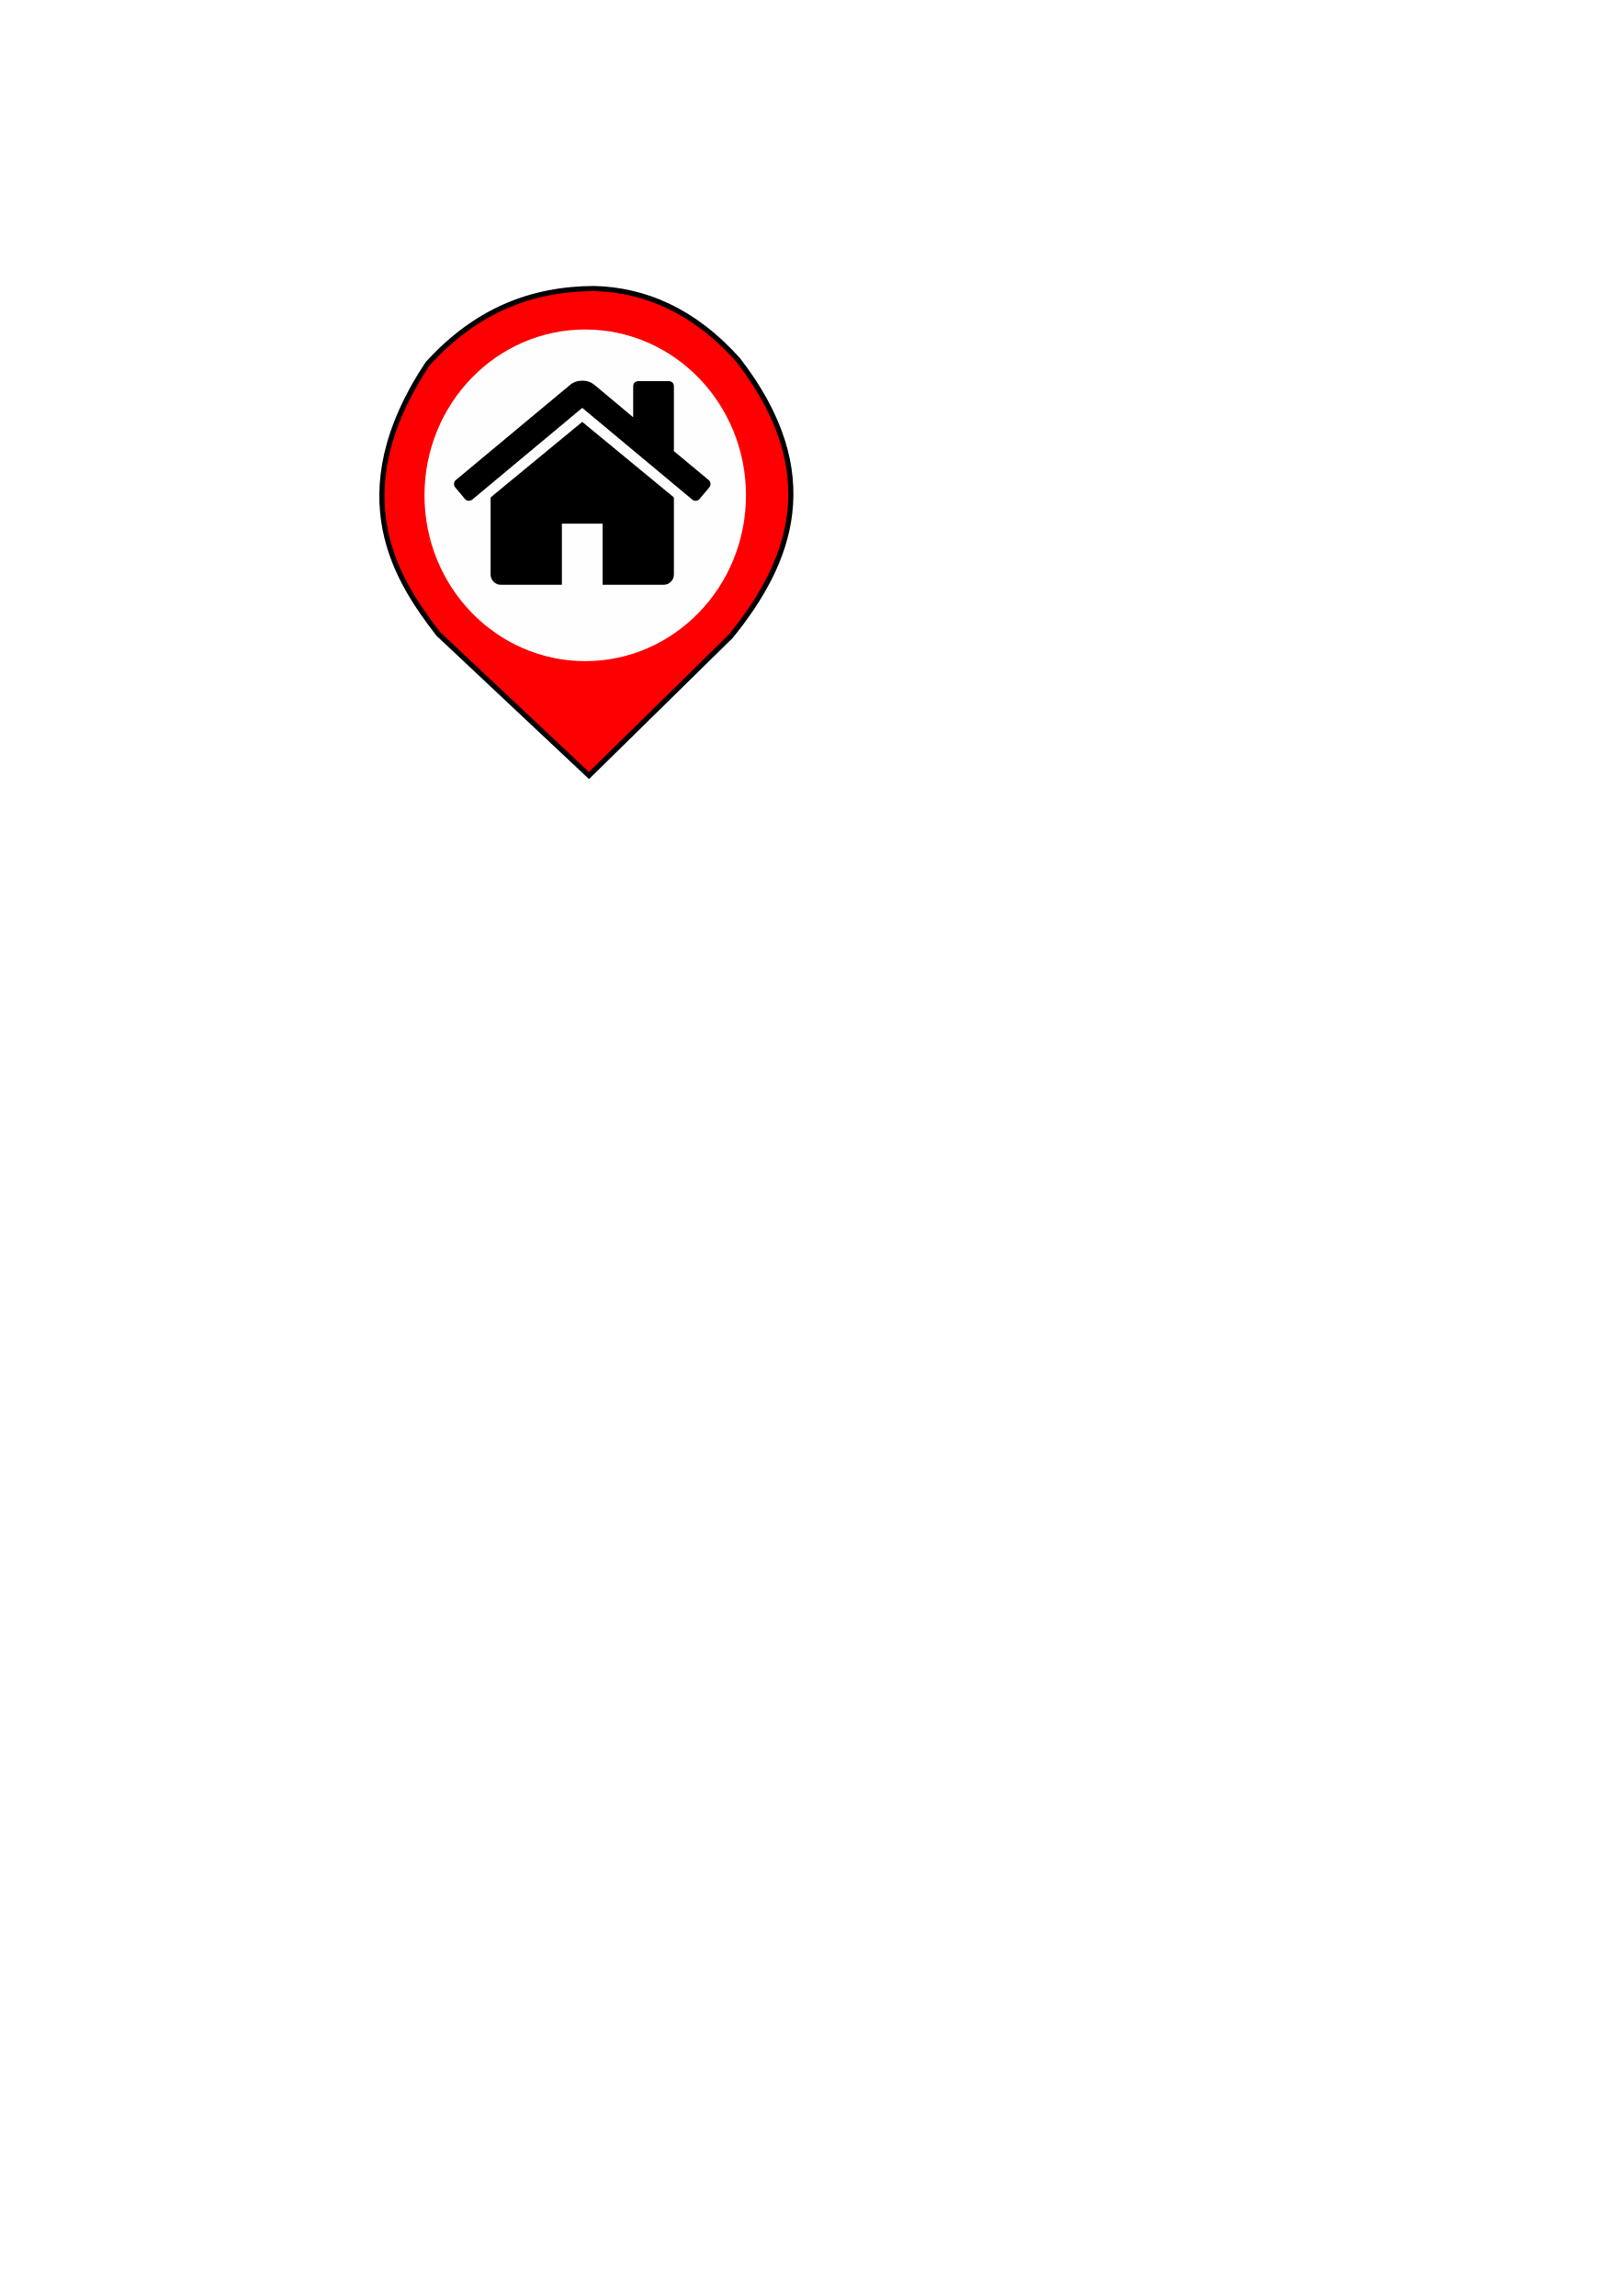
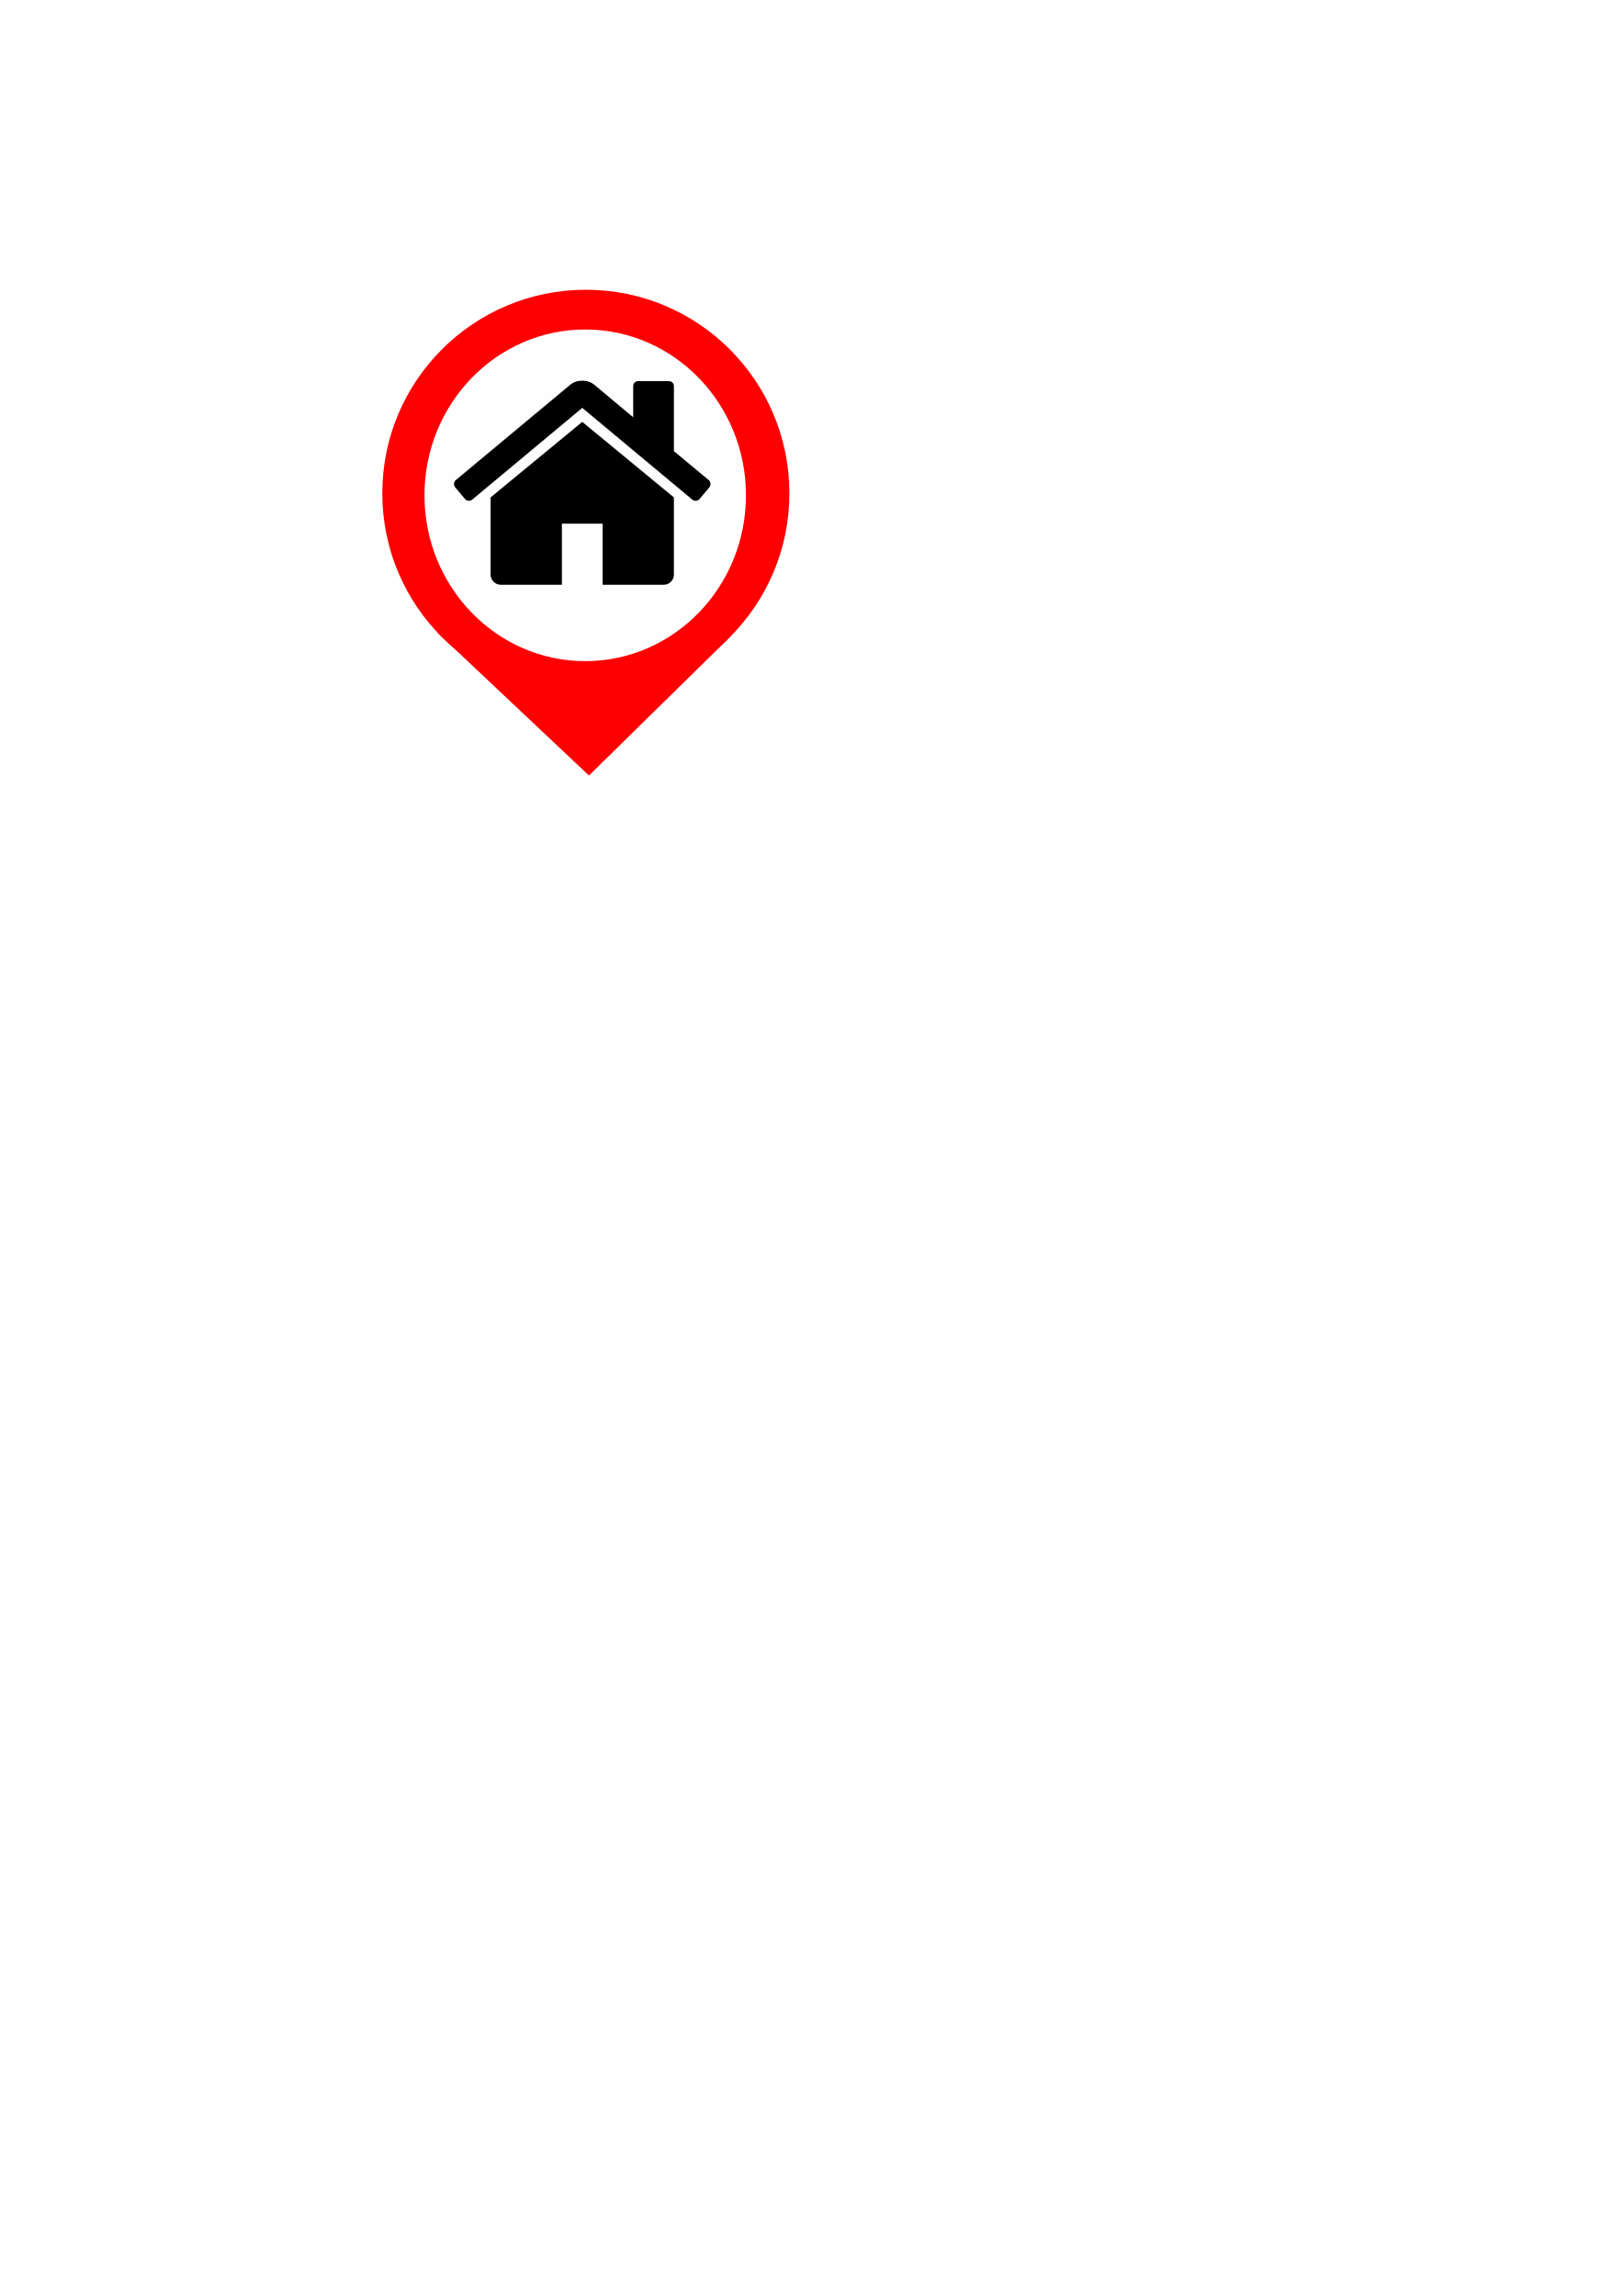
<svg xmlns="http://www.w3.org/2000/svg" width="210mm" height="297mm" viewBox="0 0 210 297" version="1.1" id="svg8">
  <defs id="defs2" />
  <g id="layer1">
    <circle style="opacity:1;fill:#ff0002;fill-opacity:1;stroke:none;stroke-width:0.529;stroke-linecap:round;stroke-miterlimit:4;stroke-dasharray:none;stroke-opacity:1" id="path815" cx="75.771" cy="63.807" r="26.326" />
    <path style="fill:#ff0002;fill-opacity:1;fill-rule:evenodd;stroke:none;stroke-width:0.265px;stroke-linecap:butt;stroke-linejoin:miter;stroke-opacity:1" d="M 56.541,81.808 76.175,100.319 94.519,82.296 Z" id="path822" />
    <ellipse style="opacity:1;fill:#fffeff;fill-opacity:1;stroke:none;stroke-width:1.09;stroke-linecap:round;stroke-miterlimit:4;stroke-dasharray:none;stroke-opacity:1" id="path824" cx="75.69" cy="64.072" rx="20.789" ry="21.45" />
    <path id="path893" d="m 87.159,64.45 v 9.877 q 0,0.535 -0.391,0.926 -0.391,0.391 -0.926,0.391 h -7.902 v -7.902 h -5.268 v 7.902 h -7.902 q -0.535,0 -0.926,-0.391 -0.391,-0.391 -0.391,-0.926 v -9.877 q 0,-0.021 0.01,-0.062 0.01,-0.041 0.01,-0.062 l 11.832,-9.754 11.832,9.754 q 0.021,0.041 0.021,0.123 z m 4.589,-1.42 -1.276,1.523 q -0.165,0.185 -0.432,0.226 h -0.062 q -0.268,0 -0.432,-0.144 l -14.24,-11.874 -14.24,11.874 q -0.247,0.165 -0.494,0.144 -0.268,-0.041 -0.432,-0.226 L 58.865,63.03 Q 58.7,62.824 58.721,62.546 58.741,62.268 58.947,62.104 L 73.743,49.777 q 0.658,-0.535 1.564,-0.535 0.905,0 1.564,0.535 l 5.021,4.198 v -4.013 q 0,-0.288 0.185,-0.473 0.185,-0.185 0.473,-0.185 h 3.951 q 0.288,0 0.473,0.185 0.185,0.185 0.185,0.473 v 8.396 l 4.507,3.745 q 0.206,0.165 0.226,0.442 0.021,0.278 -0.144,0.484 z" style="stroke-width:0.021" />
-     <path style="fill:none;fill-rule:evenodd;stroke:#000000;stroke-width:0.665;stroke-linecap:round;stroke-linejoin:miter;stroke-miterlimit:4;stroke-dasharray:none;stroke-opacity:1" d="M 76.175,100.319 94.519,82.296 c 7.733,-9.522 12.283,-21.079 0.927,-35.759 -5.73,-6.384 -12.053,-9.045 -18.606,-9.213 -8.071,0.035 -15.215,2.799 -21.507,9.701 -11.409,17.181 -3.782,28.292 1.35,34.972 z" id="path970" />
  </g>
</svg>
